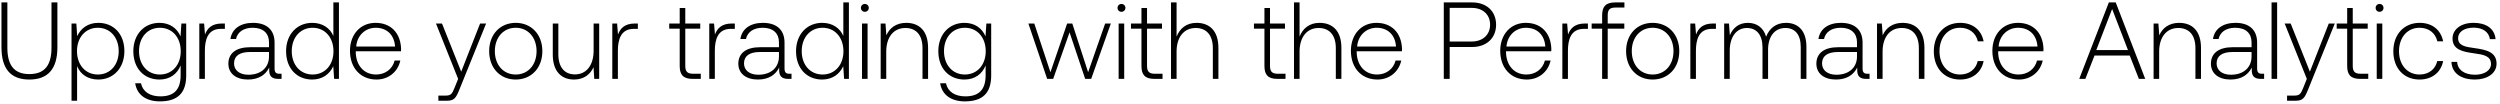
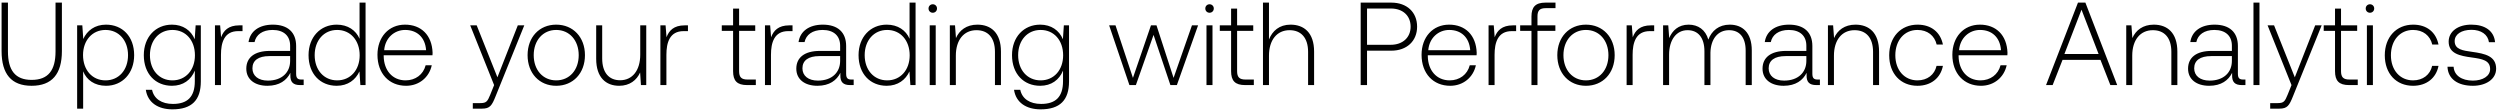
- <svg xmlns="http://www.w3.org/2000/svg" width="412" height="17" viewBox="0 0 412 17" fill="none">
-   <path d="M.242 7.798c0 3.51 1.494 5.31 4.59 5.31 3.114 0 4.626-1.8 4.626-5.31V.4h-.972v7.452c0 2.898-1.116 4.356-3.654 4.356-2.502 0-3.618-1.458-3.618-4.356V.4H.242v7.398zm15.955-4.032c-1.71 0-2.898.918-3.474 2.196l-.144-2.088h-.792V16.6h.918v-5.706c.522 1.332 1.764 2.214 3.492 2.214 2.502 0 4.302-1.908 4.302-4.68 0-2.862-1.8-4.662-4.302-4.662zm-.072 8.514c-2.034 0-3.438-1.584-3.438-3.87 0-2.232 1.404-3.834 3.438-3.834 2.034 0 3.438 1.602 3.438 3.852 0 2.268-1.404 3.852-3.438 3.852zM29.75 5.998c-.558-1.35-1.782-2.232-3.474-2.232-2.502 0-4.302 1.89-4.302 4.662 0 2.88 1.8 4.68 4.302 4.68 1.71 0 2.916-.9 3.492-2.322v1.62c0 2.43-1.152 3.474-3.348 3.474-1.71 0-2.898-.774-3.186-2.16h-.954c.288 1.944 1.854 2.988 4.068 2.988 2.952 0 4.338-1.404 4.338-4.266V3.874h-.792l-.144 2.124zm-3.402 6.282c-2.034 0-3.438-1.584-3.438-3.852s1.404-3.852 3.438-3.852c2.034 0 3.438 1.584 3.438 3.87 0 2.25-1.404 3.834-3.438 3.834zm10.224-8.406c-1.692 0-2.412.81-2.79 1.818l-.144-1.818h-.792V13h.918V8.374c0-1.854.486-3.618 2.628-3.618h.666v-.882h-.486zm9.487 8.28c-.54 0-.81-.18-.81-.882V7.024c0-2.088-1.278-3.258-3.564-3.258-2.088 0-3.474 1.008-3.708 2.664h.918c.234-1.116 1.206-1.854 2.754-1.854 1.71 0 2.682.9 2.682 2.412v.792h-3.096c-2.34 0-3.6 1.008-3.6 2.718 0 1.62 1.278 2.61 3.222 2.61 1.854 0 2.952-.846 3.51-1.98v.324c-.036 1.08.414 1.548 1.494 1.548h.54v-.846h-.342zM44.331 9.31c0 1.746-1.242 3.006-3.402 3.006-1.458 0-2.358-.738-2.358-1.872 0-1.206.9-1.872 2.592-1.872h3.168v.738zm10.61-3.384c-.559-1.296-1.783-2.16-3.493-2.16-2.502 0-4.302 1.908-4.302 4.662 0 2.88 1.8 4.68 4.302 4.68 1.71 0 2.898-.918 3.474-2.196L55.066 13h.792V.4h-.918v5.526zm-3.42 6.354c-2.035 0-3.439-1.584-3.439-3.852 0-2.25 1.404-3.852 3.438-3.852 2.034 0 3.438 1.602 3.438 3.87 0 2.25-1.404 3.834-3.438 3.834zm10.529.828c1.998 0 3.528-1.296 3.924-3.132h-.937c-.36 1.422-1.566 2.304-3.06 2.304-2.033 0-3.311-1.548-3.347-3.672v-.162h7.452c0-.126.018-.27.018-.378-.09-2.718-1.764-4.302-4.212-4.302-2.502 0-4.212 1.908-4.212 4.608 0 2.862 1.782 4.734 4.373 4.734zm-3.348-5.436c.144-1.854 1.53-3.096 3.204-3.096 1.782 0 3.06 1.098 3.203 3.096h-6.407zM75.502 13l-.594 1.476c-.415 1.008-.576 1.278-1.513 1.278h-1.151v.846h1.403c1.224 0 1.512-.468 2.088-1.908L80.11 3.874h-.99l-3.114 7.938-3.167-7.938h-.99L75.5 13zm9.487.108c2.574 0 4.392-1.908 4.392-4.68 0-2.754-1.818-4.662-4.392-4.662-2.574 0-4.374 1.908-4.374 4.662 0 2.772 1.8 4.68 4.374 4.68zm0-.828c-2.034 0-3.438-1.584-3.438-3.852 0-2.25 1.404-3.852 3.438-3.852 2.034 0 3.438 1.602 3.438 3.852 0 2.268-1.404 3.852-3.438 3.852zm12.84-3.924c0 2.394-1.188 3.906-3.078 3.906-1.692 0-2.736-1.152-2.736-3.33V3.874h-.918v5.112c0 2.862 1.494 4.122 3.51 4.122 1.62 0 2.682-.864 3.204-2.034L97.937 13h.81V3.874h-.918v4.482zm6.805-4.482c-1.692 0-2.412.81-2.79 1.818l-.144-1.818h-.792V13h.918V8.374c0-1.854.486-3.618 2.628-3.618h.666v-.882h-.486zm7.382 7.002c0 1.458.594 2.124 2.142 2.124h1.332v-.846h-1.26c-.954 0-1.296-.36-1.296-1.296V4.72h2.466v-.846h-2.466V1.318h-.918v2.556h-1.728v.846h1.728v6.156zm8.597-7.002c-1.692 0-2.412.81-2.79 1.818l-.144-1.818h-.792V13h.918V8.374c0-1.854.486-3.618 2.628-3.618h.666v-.882h-.486zm9.487 8.28c-.54 0-.81-.18-.81-.882V7.024c0-2.088-1.278-3.258-3.564-3.258-2.088 0-3.474 1.008-3.708 2.664h.918c.234-1.116 1.206-1.854 2.754-1.854 1.71 0 2.682.9 2.682 2.412v.792h-3.096c-2.34 0-3.6 1.008-3.6 2.718 0 1.62 1.278 2.61 3.222 2.61 1.854 0 2.952-.846 3.51-1.98v.324c-.036 1.08.414 1.548 1.494 1.548h.54v-.846h-.342zm-1.728-2.844c0 1.746-1.242 3.006-3.402 3.006-1.458 0-2.358-.738-2.358-1.872 0-1.206.9-1.872 2.592-1.872h3.168v.738zm10.609-3.384c-.558-1.296-1.782-2.16-3.492-2.16-2.502 0-4.302 1.908-4.302 4.662 0 2.88 1.8 4.68 4.302 4.68 1.71 0 2.898-.918 3.474-2.196l.144 2.088h.792V.4h-.918v5.526zm-3.42 6.354c-2.034 0-3.438-1.584-3.438-3.852 0-2.25 1.404-3.852 3.438-3.852 2.034 0 3.438 1.602 3.438 3.87 0 2.25-1.404 3.834-3.438 3.834zm6.966-10.332c.36 0 .648-.27.648-.648a.634.634 0 00-.648-.648c-.36 0-.648.27-.648.648s.288.648.648.648zM142.059 13h.918V3.874h-.918V13zm7.288-9.234c-1.674 0-2.754.864-3.276 2.052l-.144-1.944h-.792V13h.918V8.5c0-2.376 1.206-3.888 3.15-3.888 1.764 0 2.826 1.152 2.826 3.312V13h.918V7.888c0-2.88-1.53-4.122-3.6-4.122zm13.065 2.232c-.558-1.35-1.782-2.232-3.474-2.232-2.502 0-4.302 1.89-4.302 4.662 0 2.88 1.8 4.68 4.302 4.68 1.71 0 2.916-.9 3.492-2.322v1.62c0 2.43-1.152 3.474-3.348 3.474-1.71 0-2.898-.774-3.186-2.16h-.954c.288 1.944 1.854 2.988 4.068 2.988 2.952 0 4.338-1.404 4.338-4.266V3.874h-.792l-.144 2.124zm-3.402 6.282c-2.034 0-3.438-1.584-3.438-3.852s1.404-3.852 3.438-3.852c2.034 0 3.438 1.584 3.438 3.87 0 2.25-1.404 3.834-3.438 3.834zm13.563.72h.99l2.7-7.668L178.837 13h.99l3.24-9.126h-.936l-2.808 8.028-2.61-8.028h-.846l-2.754 8.028-2.664-8.028h-.972L172.573 13zm12.246-11.052c.36 0 .648-.27.648-.648a.634.634 0 00-.648-.648c-.36 0-.648.27-.648.648s.288.648.648.648zM184.351 13h.918V3.874h-.918V13zm3.761-2.124c0 1.458.594 2.124 2.142 2.124h1.332v-.846h-1.26c-.954 0-1.296-.36-1.296-1.296V4.72h2.466v-.846h-2.466V1.318h-.918v2.556h-1.728v.846h1.728v6.156zm9.082-7.11c-1.71 0-2.772.954-3.294 2.268V.4h-.918V13h.918V8.5c0-2.376 1.206-3.888 3.15-3.888 1.746 0 2.826 1.152 2.826 3.312V13h.918V7.888c0-2.88-1.53-4.122-3.6-4.122zm11.185 7.11c0 1.458.594 2.124 2.142 2.124h1.332v-.846h-1.26c-.954 0-1.296-.36-1.296-1.296V4.72h2.466v-.846h-2.466V1.318h-.918v2.556h-1.728v.846h1.728v6.156zm9.083-7.11c-1.71 0-2.772.954-3.294 2.268V.4h-.918V13h.918V8.5c0-2.376 1.206-3.888 3.15-3.888 1.746 0 2.826 1.152 2.826 3.312V13h.918V7.888c0-2.88-1.53-4.122-3.6-4.122zm9.541 9.342c1.998 0 3.528-1.296 3.924-3.132h-.936c-.36 1.422-1.566 2.304-3.06 2.304-2.034 0-3.312-1.548-3.348-3.672v-.162h7.452c0-.126.018-.27.018-.378-.09-2.718-1.764-4.302-4.212-4.302-2.502 0-4.212 1.908-4.212 4.608 0 2.862 1.782 4.734 4.374 4.734zm-3.348-5.436c.144-1.854 1.53-3.096 3.204-3.096 1.782 0 3.06 1.098 3.204 3.096h-6.408zM237.935 13h.972V7.744h3.708c2.376 0 3.942-1.476 3.942-3.672S245.009.4 242.615.4h-4.68V13zm4.608-11.7c1.854 0 3.024 1.116 3.024 2.772 0 1.638-1.188 2.772-3.042 2.772h-3.618V1.3h3.636zm9.069 11.808c1.998 0 3.528-1.296 3.924-3.132h-.936c-.36 1.422-1.566 2.304-3.06 2.304-2.034 0-3.312-1.548-3.348-3.672v-.162h7.452c0-.126.018-.27.018-.378-.09-2.718-1.764-4.302-4.212-4.302-2.502 0-4.212 1.908-4.212 4.608 0 2.862 1.782 4.734 4.374 4.734zm-3.348-5.436c.144-1.854 1.53-3.096 3.204-3.096 1.782 0 3.06 1.098 3.204 3.096h-6.408zm12.938-3.798c-1.692 0-2.412.81-2.79 1.818l-.144-1.818h-.792V13h.918V8.374c0-1.854.486-3.618 2.628-3.618h.666v-.882h-.486zm1.102.846h1.728V13h.918V4.72h2.736v-.846h-2.736V2.506c0-.9.342-1.26 1.26-1.26h1.494V.4h-1.53c-1.53 0-2.142.666-2.142 2.124v1.35h-1.728v.846zm10.05 8.388c2.574 0 4.392-1.908 4.392-4.68 0-2.754-1.818-4.662-4.392-4.662-2.574 0-4.374 1.908-4.374 4.662 0 2.772 1.8 4.68 4.374 4.68zm0-.828c-2.034 0-3.438-1.584-3.438-3.852 0-2.25 1.404-3.852 3.438-3.852 2.034 0 3.438 1.602 3.438 3.852 0 2.268-1.404 3.852-3.438 3.852zm9.942-8.406c-1.692 0-2.412.81-2.79 1.818l-.144-1.818h-.792V13h.918V8.374c0-1.854.486-3.618 2.628-3.618h.666v-.882h-.486zm12.035-.108c-1.674 0-2.754.936-3.276 2.286-.432-1.512-1.566-2.286-3.006-2.286-1.566 0-2.502.918-2.97 2.052l-.144-1.944h-.792V13h.918V8.356c0-2.232 1.08-3.744 2.826-3.744 1.584 0 2.574 1.116 2.574 3.222V13h.918V8.032c.054-2.088 1.134-3.42 2.844-3.42 1.584 0 2.538 1.062 2.538 3.132V13h.936V7.708c0-2.754-1.458-3.942-3.366-3.942zm13.431 8.388c-.54 0-.81-.18-.81-.882V7.024c0-2.088-1.278-3.258-3.564-3.258-2.088 0-3.474 1.008-3.708 2.664h.918c.234-1.116 1.206-1.854 2.754-1.854 1.71 0 2.682.9 2.682 2.412v.792h-3.096c-2.34 0-3.6 1.008-3.6 2.718 0 1.62 1.278 2.61 3.222 2.61 1.854 0 2.952-.846 3.51-1.98v.324c-.036 1.08.414 1.548 1.494 1.548h.54v-.846h-.342zm-1.728-2.844c0 1.746-1.242 3.006-3.402 3.006-1.458 0-2.358-.738-2.358-1.872 0-1.206.9-1.872 2.592-1.872h3.168v.738zm7.51-5.544c-1.674 0-2.754.864-3.276 2.052l-.144-1.944h-.792V13h.918V8.5c0-2.376 1.206-3.888 3.15-3.888 1.764 0 2.826 1.152 2.826 3.312V13h.918V7.888c0-2.88-1.53-4.122-3.6-4.122zm9.469 9.342c2.07 0 3.528-1.188 3.888-3.042h-.972c-.306 1.35-1.404 2.214-2.916 2.214-1.998 0-3.384-1.566-3.384-3.834s1.368-3.87 3.384-3.87c1.53 0 2.61.864 2.934 2.232h.954c-.378-1.89-1.8-3.042-3.87-3.042-2.574 0-4.338 1.908-4.338 4.68 0 2.808 1.746 4.662 4.32 4.662zm9.704 0c1.998 0 3.528-1.296 3.924-3.132h-.936c-.36 1.422-1.566 2.304-3.06 2.304-2.034 0-3.312-1.548-3.348-3.672v-.162h7.452c0-.126.018-.27.018-.378-.09-2.718-1.764-4.302-4.212-4.302-2.502 0-4.212 1.908-4.212 4.608 0 2.862 1.782 4.734 4.374 4.734zm-3.348-5.436c.144-1.854 1.53-3.096 3.204-3.096 1.782 0 3.06 1.098 3.204 3.096h-6.408zM343.668 13l1.512-3.852h5.796L352.488 13h1.044L348.672.4h-1.134L342.66 13h1.008zm4.41-11.52l2.61 6.768h-5.22l2.61-6.768zm11.046 2.286c-1.674 0-2.754.864-3.276 2.052l-.144-1.944h-.792V13h.918V8.5c0-2.376 1.206-3.888 3.15-3.888 1.764 0 2.826 1.152 2.826 3.312V13h.918V7.888c0-2.88-1.53-4.122-3.6-4.122zm13.66 8.388c-.54 0-.81-.18-.81-.882V7.024c0-2.088-1.278-3.258-3.564-3.258-2.088 0-3.474 1.008-3.708 2.664h.918c.234-1.116 1.206-1.854 2.754-1.854 1.71 0 2.682.9 2.682 2.412v.792h-3.096c-2.34 0-3.6 1.008-3.6 2.718 0 1.62 1.278 2.61 3.222 2.61 1.854 0 2.952-.846 3.51-1.98v.324c-.036 1.08.414 1.548 1.494 1.548h.54v-.846h-.342zm-1.728-2.844c0 1.746-1.242 3.006-3.402 3.006-1.458 0-2.358-.738-2.358-1.872 0-1.206.9-1.872 2.592-1.872h3.168v.738zm3.297 3.69h.918V.4h-.918V13zm5.813 0l-.594 1.476c-.414 1.008-.576 1.278-1.512 1.278h-1.152v.846h1.404c1.224 0 1.512-.468 2.088-1.908l4.374-10.818h-.99l-3.114 7.938-3.168-7.938h-.99L380.166 13zm6.649-2.124c0 1.458.594 2.124 2.142 2.124h1.332v-.846h-1.26c-.954 0-1.296-.36-1.296-1.296V4.72h2.466v-.846h-2.466V1.318h-.918v2.556h-1.728v.846h1.728v6.156zm5.338-8.928c.36 0 .648-.27.648-.648a.634.634 0 00-.648-.648c-.36 0-.648.27-.648.648s.288.648.648.648zM391.685 13h.918V3.874h-.918V13zm7.055.108c2.07 0 3.528-1.188 3.888-3.042h-.972c-.306 1.35-1.404 2.214-2.916 2.214-1.998 0-3.384-1.566-3.384-3.834s1.368-3.87 3.384-3.87c1.53 0 2.61.864 2.934 2.232h.954c-.378-1.89-1.8-3.042-3.87-3.042-2.574 0-4.338 1.908-4.338 4.68 0 2.808 1.746 4.662 4.32 4.662zm5.258-2.916c.072 1.89 1.602 2.916 3.888 2.916 1.962 0 3.546-.99 3.546-2.61 0-1.926-1.692-2.304-3.654-2.574-1.422-.198-2.682-.36-2.682-1.638 0-1.044 1.026-1.728 2.574-1.728 1.458 0 2.502.702 2.664 1.89h.936c-.162-1.782-1.62-2.682-3.6-2.682-2.034-.018-3.492 1.026-3.492 2.592 0 1.836 1.692 2.178 3.564 2.43 1.53.216 2.772.414 2.772 1.764 0 1.08-1.134 1.764-2.628 1.764-1.746 0-2.88-.81-2.952-2.124h-.936z" fill="#000" />
+ <svg xmlns="http://www.w3.org/2000/svg" width="382" height="17" viewBox="0 0 382 17" fill="none">
+   <path d="M.242 7.798c0 3.51 1.494 5.31 4.59 5.31 3.114 0 4.626-1.8 4.626-5.31V.4h-.972v7.452c0 2.898-1.116 4.356-3.654 4.356-2.502 0-3.618-1.458-3.618-4.356V.4H.242v7.398zm15.955-4.032c-1.71 0-2.898.918-3.474 2.196l-.144-2.088h-.792V16.6h.918v-5.706c.522 1.332 1.764 2.214 3.492 2.214 2.502 0 4.302-1.908 4.302-4.68 0-2.862-1.8-4.662-4.302-4.662zm-.072 8.514c-2.034 0-3.438-1.584-3.438-3.87 0-2.232 1.404-3.834 3.438-3.834 2.034 0 3.438 1.602 3.438 3.852 0 2.268-1.404 3.852-3.438 3.852zM29.75 5.998c-.558-1.35-1.782-2.232-3.474-2.232-2.502 0-4.302 1.89-4.302 4.662 0 2.88 1.8 4.68 4.302 4.68 1.71 0 2.916-.9 3.492-2.322v1.62c0 2.43-1.152 3.474-3.348 3.474-1.71 0-2.898-.774-3.186-2.16h-.954c.288 1.944 1.854 2.988 4.068 2.988 2.952 0 4.338-1.404 4.338-4.266V3.874h-.792l-.144 2.124zm-3.402 6.282c-2.034 0-3.438-1.584-3.438-3.852s1.404-3.852 3.438-3.852c2.034 0 3.438 1.584 3.438 3.87 0 2.25-1.404 3.834-3.438 3.834zm10.224-8.406c-1.692 0-2.412.81-2.79 1.818l-.144-1.818h-.792V13h.918V8.374c0-1.854.486-3.618 2.628-3.618h.666v-.882h-.486zm9.487 8.28c-.54 0-.81-.18-.81-.882V7.024c0-2.088-1.278-3.258-3.564-3.258-2.088 0-3.474 1.008-3.708 2.664h.918c.234-1.116 1.206-1.854 2.754-1.854 1.71 0 2.682.9 2.682 2.412v.792h-3.096c-2.34 0-3.6 1.008-3.6 2.718 0 1.62 1.278 2.61 3.222 2.61 1.854 0 2.952-.846 3.51-1.98v.324c-.036 1.08.414 1.548 1.494 1.548h.54v-.846h-.342zM44.331 9.31c0 1.746-1.242 3.006-3.402 3.006-1.458 0-2.358-.738-2.358-1.872 0-1.206.9-1.872 2.592-1.872h3.168v.738zm10.61-3.384c-.559-1.296-1.783-2.16-3.493-2.16-2.502 0-4.302 1.908-4.302 4.662 0 2.88 1.8 4.68 4.302 4.68 1.71 0 2.898-.918 3.474-2.196L55.066 13h.792V.4h-.918v5.526zm-3.42 6.354c-2.035 0-3.439-1.584-3.439-3.852 0-2.25 1.404-3.852 3.438-3.852 2.034 0 3.438 1.602 3.438 3.87 0 2.25-1.404 3.834-3.438 3.834zm10.529.828c1.998 0 3.528-1.296 3.924-3.132h-.937c-.36 1.422-1.566 2.304-3.06 2.304-2.033 0-3.311-1.548-3.347-3.672v-.162h7.452c0-.126.018-.27.018-.378-.09-2.718-1.764-4.302-4.212-4.302-2.502 0-4.212 1.908-4.212 4.608 0 2.862 1.782 4.734 4.373 4.734zm-3.348-5.436c.144-1.854 1.53-3.096 3.204-3.096 1.782 0 3.06 1.098 3.203 3.096h-6.407zM75.502 13l-.594 1.476c-.415 1.008-.576 1.278-1.513 1.278h-1.151v.846h1.403c1.224 0 1.512-.468 2.088-1.908L80.11 3.874h-.99l-3.114 7.938-3.167-7.938h-.99L75.5 13zm9.487.108c2.574 0 4.392-1.908 4.392-4.68 0-2.754-1.818-4.662-4.392-4.662-2.574 0-4.374 1.908-4.374 4.662 0 2.772 1.8 4.68 4.374 4.68zm0-.828c-2.034 0-3.438-1.584-3.438-3.852 0-2.25 1.404-3.852 3.438-3.852 2.034 0 3.438 1.602 3.438 3.852 0 2.268-1.404 3.852-3.438 3.852zm12.84-3.924c0 2.394-1.188 3.906-3.078 3.906-1.692 0-2.736-1.152-2.736-3.33V3.874h-.918v5.112c0 2.862 1.494 4.122 3.51 4.122 1.62 0 2.682-.864 3.204-2.034L97.937 13h.81V3.874h-.918v4.482zm6.805-4.482c-1.692 0-2.412.81-2.79 1.818l-.144-1.818h-.792V13h.918V8.374c0-1.854.486-3.618 2.628-3.618h.666v-.882h-.486zm7.382 7.002c0 1.458.594 2.124 2.142 2.124h1.332v-.846h-1.26c-.954 0-1.296-.36-1.296-1.296V4.72h2.466v-.846h-2.466V1.318h-.918v2.556h-1.728v.846h1.728v6.156zm8.597-7.002c-1.692 0-2.412.81-2.79 1.818l-.144-1.818h-.792V13h.918V8.374c0-1.854.486-3.618 2.628-3.618h.666v-.882h-.486zm9.487 8.28c-.54 0-.81-.18-.81-.882V7.024c0-2.088-1.278-3.258-3.564-3.258-2.088 0-3.474 1.008-3.708 2.664h.918c.234-1.116 1.206-1.854 2.754-1.854 1.71 0 2.682.9 2.682 2.412v.792h-3.096c-2.34 0-3.6 1.008-3.6 2.718 0 1.62 1.278 2.61 3.222 2.61 1.854 0 2.952-.846 3.51-1.98v.324c-.036 1.08.414 1.548 1.494 1.548h.54v-.846h-.342zm-1.728-2.844c0 1.746-1.242 3.006-3.402 3.006-1.458 0-2.358-.738-2.358-1.872 0-1.206.9-1.872 2.592-1.872h3.168v.738zm10.609-3.384c-.558-1.296-1.782-2.16-3.492-2.16-2.502 0-4.302 1.908-4.302 4.662 0 2.88 1.8 4.68 4.302 4.68 1.71 0 2.898-.918 3.474-2.196l.144 2.088h.792V.4h-.918v5.526zm-3.42 6.354c-2.034 0-3.438-1.584-3.438-3.852 0-2.25 1.404-3.852 3.438-3.852 2.034 0 3.438 1.602 3.438 3.87 0 2.25-1.404 3.834-3.438 3.834zm6.966-10.332c.36 0 .648-.27.648-.648a.634.634 0 00-.648-.648c-.36 0-.648.27-.648.648s.288.648.648.648zM142.059 13h.918V3.874h-.918V13zm7.288-9.234c-1.674 0-2.754.864-3.276 2.052l-.144-1.944h-.792V13h.918V8.5c0-2.376 1.206-3.888 3.15-3.888 1.764 0 2.826 1.152 2.826 3.312V13h.918V7.888c0-2.88-1.53-4.122-3.6-4.122zm13.065 2.232c-.558-1.35-1.782-2.232-3.474-2.232-2.502 0-4.302 1.89-4.302 4.662 0 2.88 1.8 4.68 4.302 4.68 1.71 0 2.916-.9 3.492-2.322v1.62c0 2.43-1.152 3.474-3.348 3.474-1.71 0-2.898-.774-3.186-2.16h-.954c.288 1.944 1.854 2.988 4.068 2.988 2.952 0 4.338-1.404 4.338-4.266V3.874h-.792l-.144 2.124zm-3.402 6.282c-2.034 0-3.438-1.584-3.438-3.852s1.404-3.852 3.438-3.852c2.034 0 3.438 1.584 3.438 3.87 0 2.25-1.404 3.834-3.438 3.834zm13.563.72h.99l2.7-7.668L178.837 13h.99l3.24-9.126h-.936l-2.808 8.028-2.61-8.028h-.846l-2.754 8.028-2.664-8.028h-.972L172.573 13zm12.246-11.052c.36 0 .648-.27.648-.648a.634.634 0 00-.648-.648c-.36 0-.648.27-.648.648s.288.648.648.648zM184.351 13h.918V3.874h-.918V13zm3.761-2.124c0 1.458.594 2.124 2.142 2.124h1.332v-.846h-1.26c-.954 0-1.296-.36-1.296-1.296V4.72h2.466v-.846h-2.466V1.318h-.918v2.556h-1.728v.846h1.728v6.156zm9.082-7.11c-1.71 0-2.772.954-3.294 2.268V.4h-.918V13h.918V8.5c0-2.376 1.206-3.888 3.15-3.888 1.746 0 2.826 1.152 2.826 3.312V13h.918V7.888c0-2.88-1.53-4.122-3.6-4.122zM207.911 13h.972V7.744h3.708c2.376 0 3.942-1.476 3.942-3.672S214.985.4 212.591.4h-4.68V13zm4.608-11.7c1.854 0 3.024 1.116 3.024 2.772 0 1.638-1.188 2.772-3.042 2.772h-3.618V1.3h3.636zm9.07 11.808c1.998 0 3.528-1.296 3.924-3.132h-.936c-.36 1.422-1.566 2.304-3.06 2.304-2.034 0-3.312-1.548-3.348-3.672v-.162h7.452c0-.126.018-.27.018-.378-.09-2.718-1.764-4.302-4.212-4.302-2.502 0-4.212 1.908-4.212 4.608 0 2.862 1.782 4.734 4.374 4.734zm-3.348-5.436c.144-1.854 1.53-3.096 3.204-3.096 1.782 0 3.06 1.098 3.204 3.096h-6.408zm12.938-3.798c-1.692 0-2.412.81-2.79 1.818l-.144-1.818h-.792V13h.918V8.374c0-1.854.486-3.618 2.628-3.618h.666v-.882h-.486zm1.101.846h1.728V13h.918V4.72h2.736v-.846h-2.736V2.506c0-.9.342-1.26 1.26-1.26h1.494V.4h-1.53c-1.53 0-2.142.666-2.142 2.124v1.35h-1.728v.846zm10.051 8.388c2.574 0 4.392-1.908 4.392-4.68 0-2.754-1.818-4.662-4.392-4.662-2.574 0-4.374 1.908-4.374 4.662 0 2.772 1.8 4.68 4.374 4.68zm0-.828c-2.034 0-3.438-1.584-3.438-3.852 0-2.25 1.404-3.852 3.438-3.852 2.034 0 3.438 1.602 3.438 3.852 0 2.268-1.404 3.852-3.438 3.852zm9.942-8.406c-1.692 0-2.412.81-2.79 1.818l-.144-1.818h-.792V13h.918V8.374c0-1.854.486-3.618 2.628-3.618h.666v-.882h-.486zm12.034-.108c-1.674 0-2.754.936-3.276 2.286-.432-1.512-1.566-2.286-3.006-2.286-1.566 0-2.502.918-2.97 2.052l-.144-1.944h-.792V13h.918V8.356c0-2.232 1.08-3.744 2.826-3.744 1.584 0 2.574 1.116 2.574 3.222V13h.918V8.032c.054-2.088 1.134-3.42 2.844-3.42 1.584 0 2.538 1.062 2.538 3.132V13h.936V7.708c0-2.754-1.458-3.942-3.366-3.942zm13.432 8.388c-.54 0-.81-.18-.81-.882V7.024c0-2.088-1.278-3.258-3.564-3.258-2.088 0-3.474 1.008-3.708 2.664h.918c.234-1.116 1.206-1.854 2.754-1.854 1.71 0 2.682.9 2.682 2.412v.792h-3.096c-2.34 0-3.6 1.008-3.6 2.718 0 1.62 1.278 2.61 3.222 2.61 1.854 0 2.952-.846 3.51-1.98v.324c-.036 1.08.414 1.548 1.494 1.548h.54v-.846h-.342zm-1.728-2.844c0 1.746-1.242 3.006-3.402 3.006-1.458 0-2.358-.738-2.358-1.872 0-1.206.9-1.872 2.592-1.872h3.168v.738zm7.51-5.544c-1.674 0-2.754.864-3.276 2.052l-.144-1.944h-.792V13h.918V8.5c0-2.376 1.206-3.888 3.15-3.888 1.764 0 2.826 1.152 2.826 3.312V13h.918V7.888c0-2.88-1.53-4.122-3.6-4.122zm9.469 9.342c2.07 0 3.528-1.188 3.888-3.042h-.972c-.306 1.35-1.404 2.214-2.916 2.214-1.998 0-3.384-1.566-3.384-3.834s1.368-3.87 3.384-3.87c1.53 0 2.61.864 2.934 2.232h.954c-.378-1.89-1.8-3.042-3.87-3.042-2.574 0-4.338 1.908-4.338 4.68 0 2.808 1.746 4.662 4.32 4.662zm9.704 0c1.998 0 3.528-1.296 3.924-3.132h-.936c-.36 1.422-1.566 2.304-3.06 2.304-2.034 0-3.312-1.548-3.348-3.672v-.162h7.452c0-.126.018-.27.018-.378-.09-2.718-1.764-4.302-4.212-4.302-2.502 0-4.212 1.908-4.212 4.608 0 2.862 1.782 4.734 4.374 4.734zm-3.348-5.436c.144-1.854 1.53-3.096 3.204-3.096 1.782 0 3.06 1.098 3.204 3.096h-6.408zM313.644 13l1.512-3.852h5.796L322.464 13h1.044L318.648.4h-1.134L312.636 13h1.008zm4.41-11.52l2.61 6.768h-5.22l2.61-6.768zm11.047 2.286c-1.674 0-2.754.864-3.276 2.052l-.144-1.944h-.792V13h.918V8.5c0-2.376 1.206-3.888 3.15-3.888 1.764 0 2.826 1.152 2.826 3.312V13h.918V7.888c0-2.88-1.53-4.122-3.6-4.122zm13.659 8.388c-.54 0-.81-.18-.81-.882V7.024c0-2.088-1.278-3.258-3.564-3.258-2.088 0-3.474 1.008-3.708 2.664h.918c.234-1.116 1.206-1.854 2.754-1.854 1.71 0 2.682.9 2.682 2.412v.792h-3.096c-2.34 0-3.6 1.008-3.6 2.718 0 1.62 1.278 2.61 3.222 2.61 1.854 0 2.952-.846 3.51-1.98v.324c-.036 1.08.414 1.548 1.494 1.548h.54v-.846h-.342zm-1.728-2.844c0 1.746-1.242 3.006-3.402 3.006-1.458 0-2.358-.738-2.358-1.872 0-1.206.9-1.872 2.592-1.872h3.168v.738zM344.33 13h.918V.4h-.918V13zm5.812 0l-.594 1.476c-.414 1.008-.576 1.278-1.512 1.278h-1.152v.846h1.404c1.224 0 1.512-.468 2.088-1.908l4.374-10.818h-.99l-3.114 7.938-3.168-7.938h-.99L350.142 13zm6.649-2.124c0 1.458.594 2.124 2.142 2.124h1.332v-.846h-1.26c-.954 0-1.296-.36-1.296-1.296V4.72h2.466v-.846h-2.466V1.318h-.918v2.556h-1.728v.846h1.728v6.156zm5.339-8.928c.36 0 .648-.27.648-.648a.634.634 0 00-.648-.648c-.36 0-.648.27-.648.648s.288.648.648.648zM361.662 13h.918V3.874h-.918V13zm7.054.108c2.07 0 3.528-1.188 3.888-3.042h-.972c-.306 1.35-1.404 2.214-2.916 2.214-1.998 0-3.384-1.566-3.384-3.834s1.368-3.87 3.384-3.87c1.53 0 2.61.864 2.934 2.232h.954c-.378-1.89-1.8-3.042-3.87-3.042-2.574 0-4.338 1.908-4.338 4.68 0 2.808 1.746 4.662 4.32 4.662zm5.259-2.916c.072 1.89 1.602 2.916 3.888 2.916 1.962 0 3.546-.99 3.546-2.61 0-1.926-1.692-2.304-3.654-2.574-1.422-.198-2.682-.36-2.682-1.638 0-1.044 1.026-1.728 2.574-1.728 1.458 0 2.502.702 2.664 1.89h.936c-.162-1.782-1.62-2.682-3.6-2.682-2.034-.018-3.492 1.026-3.492 2.592 0 1.836 1.692 2.178 3.564 2.43 1.53.216 2.772.414 2.772 1.764 0 1.08-1.134 1.764-2.628 1.764-1.746 0-2.88-.81-2.952-2.124h-.936z" fill="#000" />
</svg>
